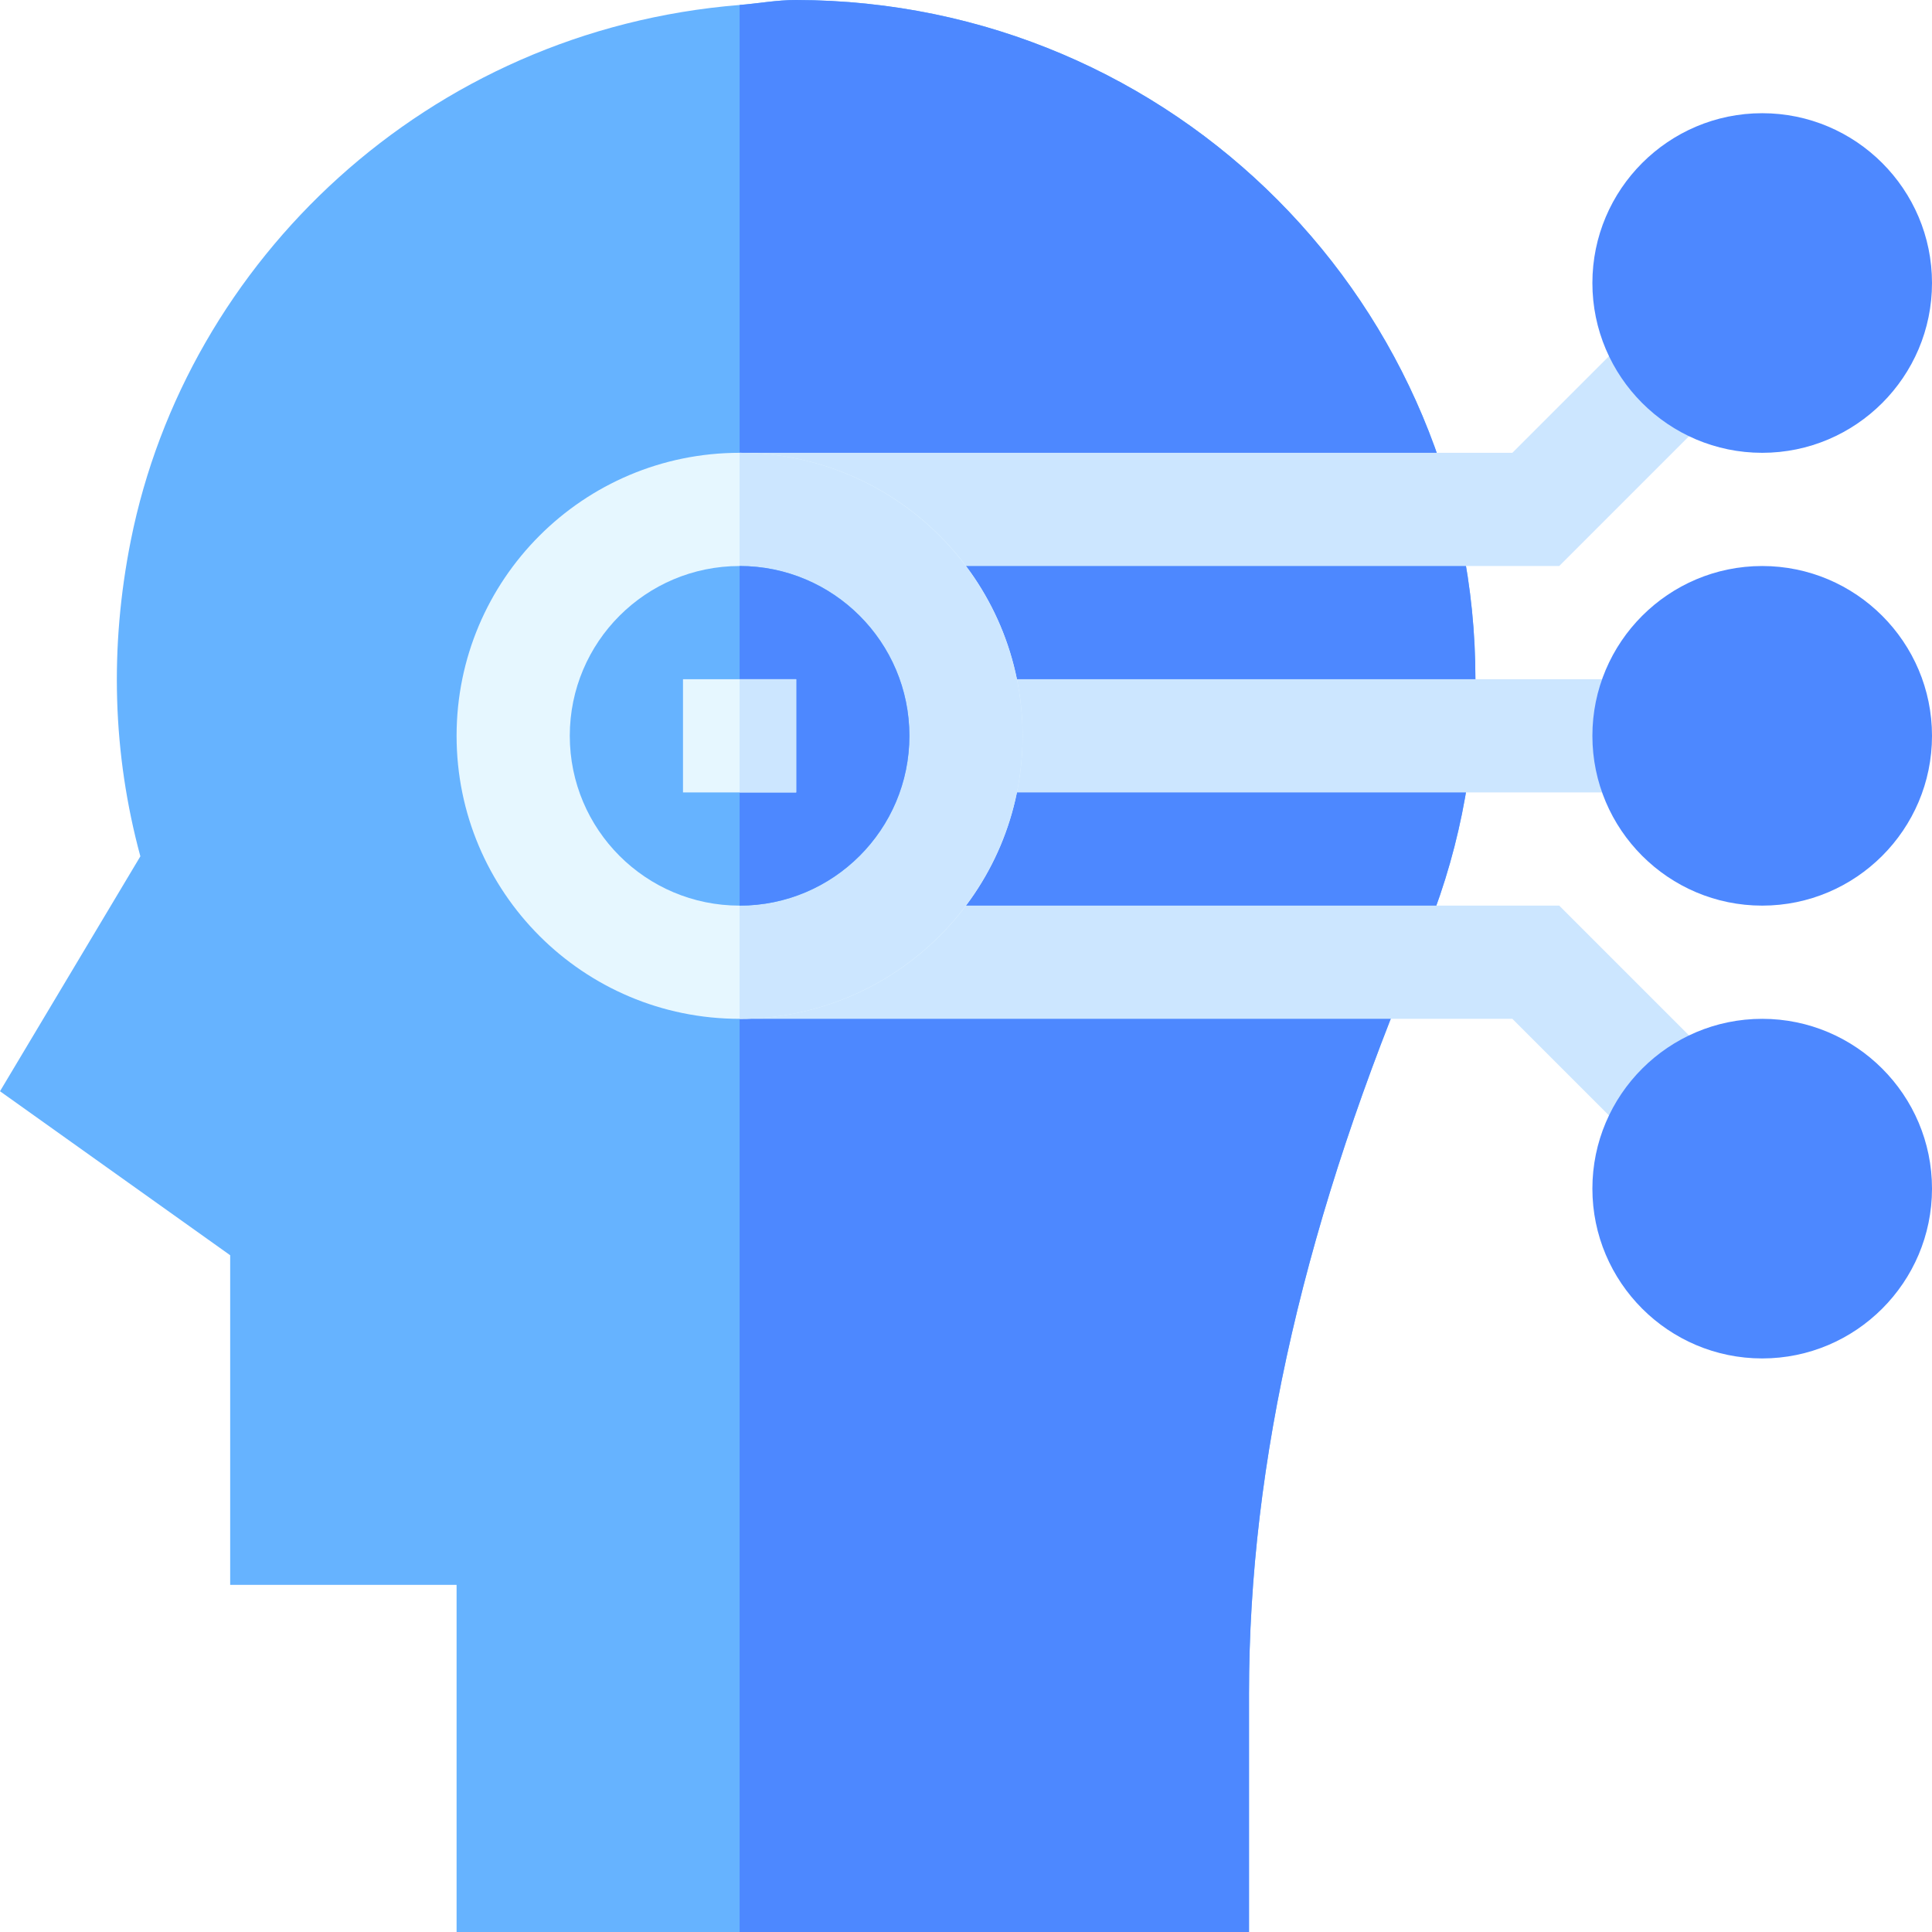
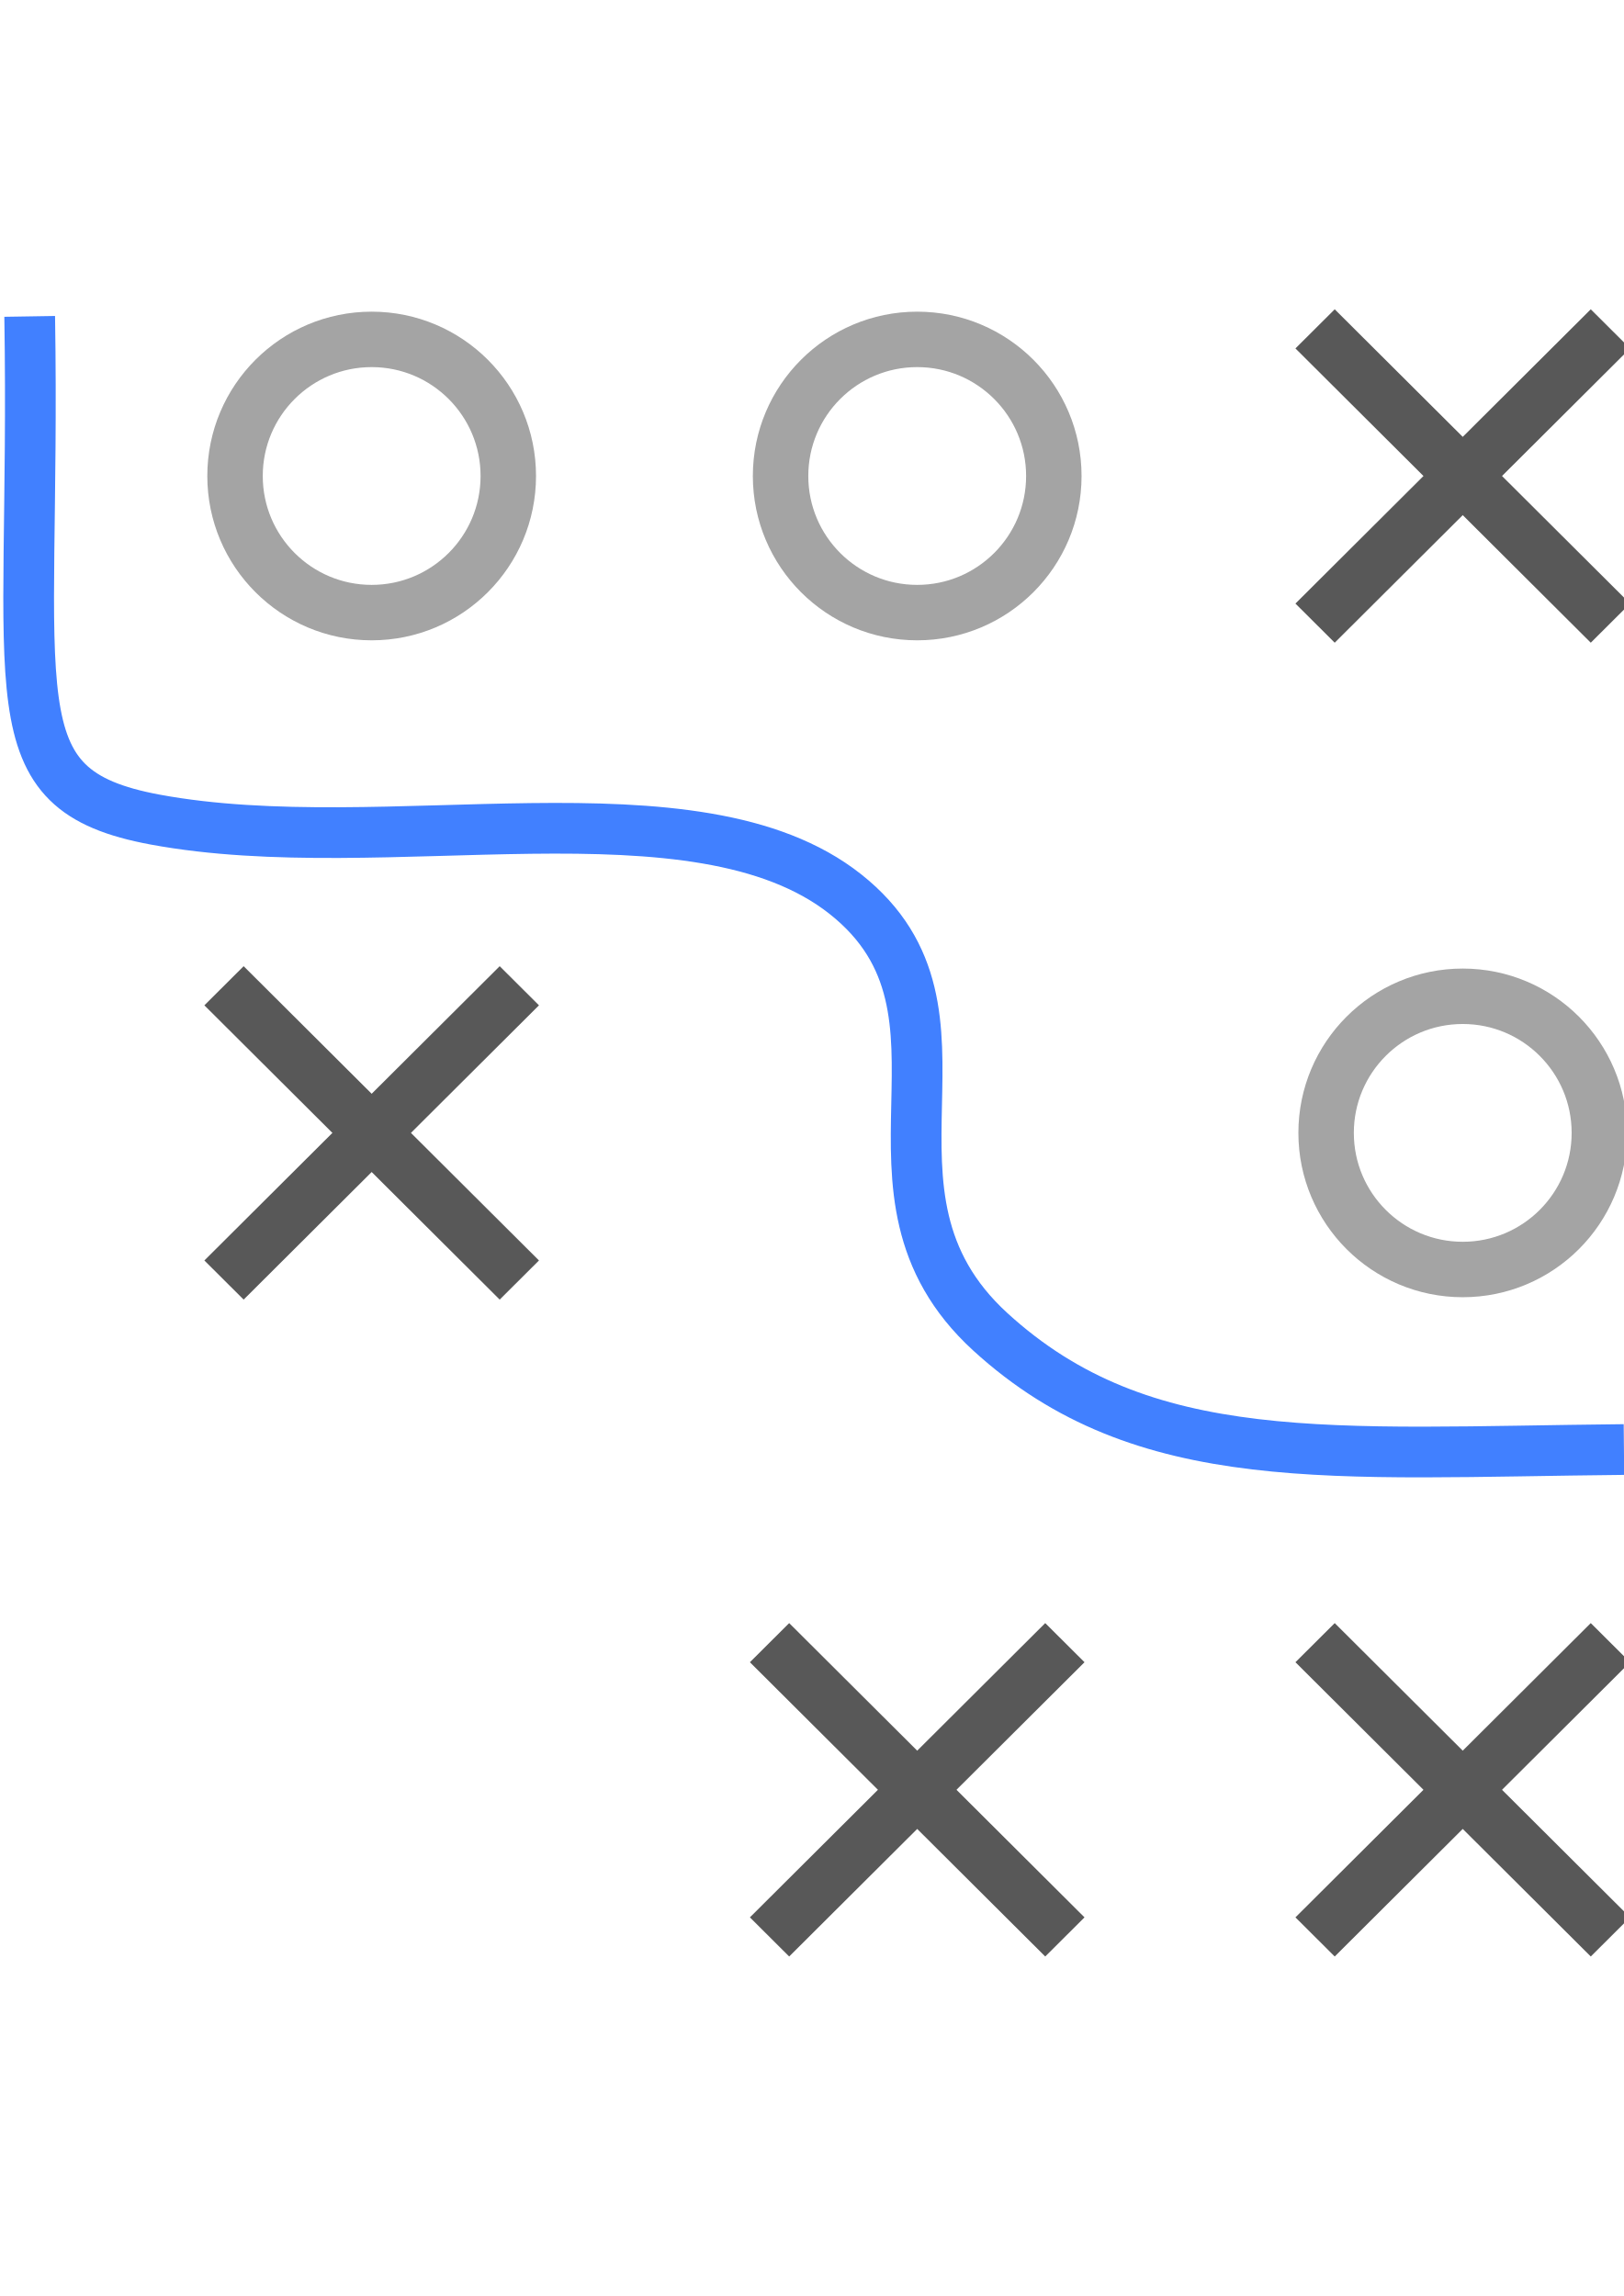
- <svg xmlns="http://www.w3.org/2000/svg" class="_2c0ad1d3" aria-label="Introduction to Machine Learning" id="Capa_1" enable-background="new 0 0 512 512" height="512" viewBox="0 0 512 512" width="512" version="1.1">
-   <defs id="defs35" />
-   <g id="g30">
-     <path d="m211 0c-5.153-.009-9.983.914-15 1.318-82.938 6.686-146.548 67.922-161.323 141.856-5.684 28.462-4.834 56.602 2.52 83.76l-37.197 62.256 61 43.462v87.348h60v92h75 135v-63.216c0-61.45 14.985-126.533 45.806-198.955 9.419-22.134 14.194-45.63 14.194-69.829 0-98.712-79.601-179.811-180-180z" fill="#66b3ff" id="path2" />
-     <path d="m331 448.784c0-61.45 14.985-126.533 45.806-198.955 9.419-22.134 14.194-45.63 14.194-69.829 0-98.712-79.601-179.811-180-180-5.153-.009-9.983.914-15 1.318v510.682h135z" fill="#4d88ff" id="path4" />
-     <path d="m256 180h181v30h-181z" fill="#cce6ff" id="path6" />
-     <path d="m467 240c-24.814 0-45-20.186-45-45s20.186-45 45-45 45 20.186 45 45-20.186 45-45 45z" fill="#4d88ff" id="path8" />
-     <path d="m435.184 304.395-34.395-34.395h-204.789v-30h217.211l43.184 43.184z" fill="#cce6ff" id="path10" />
-     <path d="m467 360c-24.814 0-45-20.186-45-45s20.186-45 45-45 45 20.186 45 45-20.186 45-45 45z" fill="#4d88ff" id="path12" />
-     <path d="m413.211 150h-217.211v-30h204.789l34.395-34.394 21.211 21.21z" fill="#cce6ff" id="path14" />
-     <path d="m467 120c-24.814 0-45-20.186-45-45s20.186-45 45-45 45 20.186 45 45-20.186 45-45 45z" fill="#4d88ff" id="path16" />
-     <circle cx="196" cy="195" fill="#e6f7ff" r="75" id="circle18" />
-     <path d="m271 195c0-41.353-33.647-75-75-75v150c41.353 0 75-33.647 75-75z" fill="#cce6ff" id="path20" />
-     <circle cx="196" cy="195" fill="#66b3ff" r="45" id="circle22" />
-     <path d="m241 195c0-24.813-20.187-45-45-45v90c24.814 0 45-20.187 45-45z" fill="#4d88ff" id="path24" />
-     <path d="m196 180h-15v30h15 15v-30z" fill="#e6f7ff" id="path26" />
-     <path d="m196 180h15v30h-15z" fill="#cce6ff" id="path28" />
+ <svg xmlns="http://www.w3.org/2000/svg" width="420mm" height="594mm" viewBox="0 0 420 594" version="1.1" id="svg8">
+   <defs id="defs2">
+     <marker orient="auto" refY="0" refX="0" id="TriangleInL" style="overflow:visible">
+       <path id="path9249" d="M 5.77,0 -2.88,5 V -5 Z" style="fill:#000000;fill-opacity:1;fill-rule:evenodd;stroke:#000000;stroke-width:1pt;stroke-opacity:1" transform="scale(-0.8)" />
+     </marker>
+     <marker orient="auto" refY="0" refX="0" id="DotL" style="overflow:visible">
+       <path id="path9177" d="m -2.5,-1 c 0,2.76 -2.24,5 -5,5 -2.76,0 -5,-2.24 -5,-5 0,-2.76 2.24,-5 5,-5 2.76,0 5,2.24 5,5 z" style="fill:#000000;fill-opacity:1;fill-rule:evenodd;stroke:#000000;stroke-width:1pt;stroke-opacity:1" transform="matrix(0.8,0,0,0.8,5.92,0.8)" />
+     </marker>
+     <marker orient="auto" refY="0" refX="0" id="Arrow2Lstart" style="overflow:visible">
+       <path id="path9134" style="fill:#000000;fill-opacity:1;fill-rule:evenodd;stroke:#000000;stroke-width:0.625;stroke-linejoin:round;stroke-opacity:1" d="M 8.719,4.034 -2.207,0.016 8.719,-4.002 c -1.745,2.372 -1.735,5.617 -6e-7,8.035 z" transform="matrix(1.1,0,0,1.1,1.1,0)" />
+     </marker>
+     <marker orient="auto" refY="0" refX="0" id="Arrow1Lstart" style="overflow:visible">
+       <path id="path9116" d="M 0,0 5,-5 -12.5,0 5,5 Z" style="fill:#000000;fill-opacity:1;fill-rule:evenodd;stroke:#000000;stroke-width:1pt;stroke-opacity:1" transform="matrix(0.8,0,0,0.8,10,0)" />
+     </marker>
+     <marker orient="auto" refY="0" refX="0" id="Arrow1Lstart-7" style="overflow:visible">
+       <path id="path9116-3" d="M 0,0 5,-5 -12.5,0 5,5 Z" style="fill:#000000;fill-opacity:1;fill-rule:evenodd;stroke:#000000;stroke-width:1pt;stroke-opacity:1" transform="matrix(0.8,0,0,0.8,10,0)" />
+     </marker>
+     <marker orient="auto" refY="0" refX="0" id="TriangleInL-3" style="overflow:visible">
+       <path id="path9249-9" d="M 5.77,0 -2.88,5 V -5 Z" style="fill:#000000;fill-opacity:1;fill-rule:evenodd;stroke:#000000;stroke-width:1pt;stroke-opacity:1" transform="scale(-0.8)" />
+     </marker>
+     <marker orient="auto" refY="0" refX="0" id="TriangleInL-2" style="overflow:visible">
+       <path id="path9249-93" d="M 5.77,0 -2.88,5 V -5 Z" style="fill:#000000;fill-opacity:1;fill-rule:evenodd;stroke:#000000;stroke-width:1pt;stroke-opacity:1" transform="scale(-0.8)" />
+     </marker>
+     <marker orient="auto" refY="0" refX="0" id="TriangleInL-3-9" style="overflow:visible">
+       <path id="path9249-9-0" d="M 5.77,0 -2.88,5 V -5 Z" style="fill:#000000;fill-opacity:1;fill-rule:evenodd;stroke:#000000;stroke-width:1pt;stroke-opacity:1" transform="scale(-0.8)" />
+     </marker>
+     <marker orient="auto" refY="0" refX="0" id="TriangleInL-2-1" style="overflow:visible">
+       <path id="path9249-93-0" d="M 5.77,0 -2.88,5 V -5 Z" style="fill:#000000;fill-opacity:1;fill-rule:evenodd;stroke:#000000;stroke-width:1pt;stroke-opacity:1" transform="scale(-0.8)" />
+     </marker>
+     <marker orient="auto" refY="0" refX="0" id="TriangleInL-3-9-3" style="overflow:visible">
+       <path id="path9249-9-0-0" d="M 5.77,0 -2.88,5 V -5 Z" style="fill:#000000;fill-opacity:1;fill-rule:evenodd;stroke:#000000;stroke-width:1pt;stroke-opacity:1" transform="scale(-0.8)" />
+     </marker>
+     <marker orient="auto" refY="0" refX="0" id="TriangleInL-8" style="overflow:visible">
+       <path id="path9249-5" d="M 5.77,0 -2.88,5 V -5 Z" style="fill:#000000;fill-opacity:1;fill-rule:evenodd;stroke:#000000;stroke-width:1pt;stroke-opacity:1" transform="scale(-0.8)" />
+     </marker>
+     <marker orient="auto" refY="0" refX="0" id="TriangleInL-3-7" style="overflow:visible">
+       <path id="path9249-9-4" d="M 5.77,0 -2.88,5 V -5 Z" style="fill:#000000;fill-opacity:1;fill-rule:evenodd;stroke:#000000;stroke-width:1pt;stroke-opacity:1" transform="scale(-0.8)" />
+     </marker>
+     <marker orient="auto" refY="0" refX="0" id="TriangleInL-38" style="overflow:visible">
+       <path id="path9249-6" d="M 5.77,0 -2.88,5 V -5 Z" style="fill:#000000;fill-opacity:1;fill-rule:evenodd;stroke:#000000;stroke-width:1pt;stroke-opacity:1" transform="scale(-0.8)" />
+     </marker>
+     <marker orient="auto" refY="0" refX="0" id="TriangleInL-3-0" style="overflow:visible">
+       <path id="path9249-9-48" d="M 5.77,0 -2.88,5 V -5 Z" style="fill:#000000;fill-opacity:1;fill-rule:evenodd;stroke:#000000;stroke-width:1pt;stroke-opacity:1" transform="scale(-0.8)" />
+     </marker>
+     <marker orient="auto" refY="0" refX="0" id="TriangleInL-9" style="overflow:visible">
+       <path id="path9249-2" d="M 5.77,0 -2.88,5 V -5 Z" style="fill:#000000;fill-opacity:1;fill-rule:evenodd;stroke:#000000;stroke-width:1pt;stroke-opacity:1" transform="scale(-0.8)" />
+     </marker>
+     <marker orient="auto" refY="0" refX="0" id="TriangleInL-3-2" style="overflow:visible">
+       <path id="path9249-9-47" d="M 5.77,0 -2.88,5 V -5 Z" style="fill:#000000;fill-opacity:1;fill-rule:evenodd;stroke:#000000;stroke-width:1pt;stroke-opacity:1" transform="scale(-0.8)" />
+     </marker>
+     <marker orient="auto" refY="0" refX="0" id="TriangleInL-9-4" style="overflow:visible">
+       <path id="path9249-2-6" d="M 5.77,0 -2.88,5 V -5 Z" style="fill:#000000;fill-opacity:1;fill-rule:evenodd;stroke:#000000;stroke-width:1pt;stroke-opacity:1" transform="scale(-0.8)" />
+     </marker>
+     <marker orient="auto" refY="0" refX="0" id="TriangleInL-3-2-2" style="overflow:visible">
+       <path id="path9249-9-47-5" d="M 5.77,0 -2.88,5 V -5 Z" style="fill:#000000;fill-opacity:1;fill-rule:evenodd;stroke:#000000;stroke-width:1pt;stroke-opacity:1" transform="scale(-0.8)" />
+     </marker>
+     <marker orient="auto" refY="0" refX="0" id="TriangleInL-9-3" style="overflow:visible">
+       <path id="path9249-2-1" d="M 5.77,0 -2.88,5 V -5 Z" style="fill:#000000;fill-opacity:1;fill-rule:evenodd;stroke:#000000;stroke-width:1pt;stroke-opacity:1" transform="scale(-0.8)" />
+     </marker>
+     <marker orient="auto" refY="0" refX="0" id="TriangleInL-3-2-1" style="overflow:visible">
+       <path id="path9249-9-47-0" d="M 5.77,0 -2.88,5 V -5 Z" style="fill:#000000;fill-opacity:1;fill-rule:evenodd;stroke:#000000;stroke-width:1pt;stroke-opacity:1" transform="scale(-0.8)" />
+     </marker>
+     <marker orient="auto" refY="0" refX="0" id="TriangleInL-9-3-6" style="overflow:visible">
+       <path id="path9249-2-1-4" d="M 5.77,0 -2.88,5 V -5 Z" style="fill:#000000;fill-opacity:1;fill-rule:evenodd;stroke:#000000;stroke-width:1pt;stroke-opacity:1" transform="scale(-0.8)" />
+     </marker>
+     <marker orient="auto" refY="0" refX="0" id="TriangleInL-3-2-1-0" style="overflow:visible">
+       <path id="path9249-9-47-0-0" d="M 5.77,0 -2.88,5 V -5 Z" style="fill:#000000;fill-opacity:1;fill-rule:evenodd;stroke:#000000;stroke-width:1pt;stroke-opacity:1" transform="scale(-0.8)" />
+     </marker>
+     <marker orient="auto" refY="0" refX="0" id="TriangleInL-9-3-6-0" style="overflow:visible">
+       <path id="path9249-2-1-4-2" d="M 5.77,0 -2.88,5 V -5 Z" style="fill:#000000;fill-opacity:1;fill-rule:evenodd;stroke:#000000;stroke-width:1pt;stroke-opacity:1" transform="scale(-0.8)" />
+     </marker>
+     <marker orient="auto" refY="0" refX="0" id="TriangleInL-3-2-1-0-7" style="overflow:visible">
+       <path id="path9249-9-47-0-0-6" d="M 5.77,0 -2.88,5 V -5 Z" style="fill:#000000;fill-opacity:1;fill-rule:evenodd;stroke:#000000;stroke-width:1pt;stroke-opacity:1" transform="scale(-0.8)" />
+     </marker>
+     <marker orient="auto" refY="0" refX="0" id="TriangleInL-9-3-5" style="overflow:visible">
+       <path id="path9249-2-1-8" d="M 5.77,0 -2.88,5 V -5 Z" style="fill:#000000;fill-opacity:1;fill-rule:evenodd;stroke:#000000;stroke-width:1pt;stroke-opacity:1" transform="scale(-0.8)" />
+     </marker>
+     <marker orient="auto" refY="0" refX="0" id="TriangleInL-3-2-1-7" style="overflow:visible">
+       <path id="path9249-9-47-0-04" d="M 5.77,0 -2.88,5 V -5 Z" style="fill:#000000;fill-opacity:1;fill-rule:evenodd;stroke:#000000;stroke-width:1pt;stroke-opacity:1" transform="scale(-0.8)" />
+     </marker>
+     <marker orient="auto" refY="0" refX="0" id="TriangleInL-2-9" style="overflow:visible">
+       <path id="path9249-93-02" d="M 5.77,0 -2.88,5 V -5 Z" style="fill:#000000;fill-opacity:1;fill-rule:evenodd;stroke:#000000;stroke-width:1pt;stroke-opacity:1" transform="scale(-0.8)" />
+     </marker>
+     <marker orient="auto" refY="0" refX="0" id="TriangleInL-3-9-8" style="overflow:visible">
+       <path id="path9249-9-0-3" d="M 5.77,0 -2.88,5 V -5 Z" style="fill:#000000;fill-opacity:1;fill-rule:evenodd;stroke:#000000;stroke-width:1pt;stroke-opacity:1" transform="scale(-0.8)" />
+     </marker>
+   </defs>
+   <g id="layer1" transform="translate(0,297)">
+     <g id="g8579-7" style="fill:none;stroke:#585858;stroke-width:2.488;stroke-miterlimit:4;stroke-dasharray:none;stroke-opacity:1" transform="matrix(0,0.8521764,-0.8492866,0,235.6298,-20.16232)" />
+     <g id="g8579-7-0-4" style="fill:none;stroke:#585858;stroke-width:2.488;stroke-miterlimit:4;stroke-dasharray:none;stroke-opacity:1" transform="matrix(5.774536,0,0,5.754954,-141.104,-672.558)">
+       <path id="path8558-0-6-3" d="M 83.344,80.042 96.573,93.271" style="fill:none;stroke:#585858;stroke-width:2.488;stroke-linecap:butt;stroke-linejoin:miter;stroke-miterlimit:4;stroke-dasharray:none;stroke-opacity:1" />
+       <path id="path8558-2-9-8-5" d="M 96.573,80.042 83.344,93.271" style="fill:none;stroke:#585858;stroke-width:2.488;stroke-linecap:butt;stroke-linejoin:miter;stroke-miterlimit:4;stroke-dasharray:none;stroke-opacity:1" />
+     </g>
+     <g id="g8579-3-9-1" style="fill:none;stroke:#585858;stroke-width:2.488;stroke-miterlimit:4;stroke-dasharray:none;stroke-opacity:1" transform="matrix(5.774536,0,0,5.754954,-423.3293,-502.6113)">
+       <path id="path8558-6-2-7" d="M 83.344,80.042 96.573,93.271" style="fill:none;stroke:#585858;stroke-width:2.488;stroke-linecap:butt;stroke-linejoin:miter;stroke-miterlimit:4;stroke-dasharray:none;stroke-opacity:1" />
+       <path id="path8558-2-0-6-4" d="M 96.573,80.042 83.344,93.271" style="fill:none;stroke:#585858;stroke-width:2.488;stroke-linecap:butt;stroke-linejoin:miter;stroke-miterlimit:4;stroke-dasharray:none;stroke-opacity:1" />
+     </g>
+     <g id="g8579-6-6-3" style="fill:none;stroke:#585858;stroke-width:2.488;stroke-miterlimit:4;stroke-dasharray:none;stroke-opacity:1" transform="matrix(5.774536,0,0,5.754954,-282.2166,-332.6645)">
+       <path id="path8558-26-4-1" d="M 83.344,80.042 96.573,93.271" style="fill:none;stroke:#585858;stroke-width:2.488;stroke-linecap:butt;stroke-linejoin:miter;stroke-miterlimit:4;stroke-dasharray:none;stroke-opacity:1" />
+       <path id="path8558-2-1-9-4" d="M 96.573,80.042 83.344,93.271" style="fill:none;stroke:#585858;stroke-width:2.488;stroke-linecap:butt;stroke-linejoin:miter;stroke-miterlimit:4;stroke-dasharray:none;stroke-opacity:1" />
+     </g>
+     <g id="g8579-7-7-5-6" style="fill:none;stroke:#585858;stroke-width:2.488;stroke-miterlimit:4;stroke-dasharray:none;stroke-opacity:1" transform="matrix(5.774536,0,0,5.754954,-141.104,-332.6645)">
+       <path id="path8558-0-9-0-9" d="M 83.344,80.042 96.573,93.271" style="fill:none;stroke:#585858;stroke-width:2.488;stroke-linecap:butt;stroke-linejoin:miter;stroke-miterlimit:4;stroke-dasharray:none;stroke-opacity:1" />
+       <path id="path8558-2-9-2-4-4" d="M 96.573,80.042 83.344,93.271" style="fill:none;stroke:#585858;stroke-width:2.488;stroke-linecap:butt;stroke-linejoin:miter;stroke-miterlimit:4;stroke-dasharray:none;stroke-opacity:1" />
+     </g>
+     <circle id="path7649-3-1-6" cx="378.364" cy="-3.909" style="fill:none;fill-opacity:1;stroke:#a4a4a4;stroke-width:14.343;stroke-miterlimit:4;stroke-dasharray:none;stroke-opacity:1" r="35.342" />
+     <circle id="path7649-3-6-72-4" cx="96.138" cy="-173.855" style="fill:none;fill-opacity:1;stroke:#a4a4a4;stroke-width:14.343;stroke-miterlimit:4;stroke-dasharray:none;stroke-opacity:1" r="35.342" />
+     <circle id="path7649-3-6-7-5-8-1-9" cx="237.251" cy="-173.855" style="fill:none;fill-opacity:1;stroke:#a4a4a4;stroke-width:14.343;stroke-miterlimit:4;stroke-dasharray:none;stroke-opacity:1" r="35.342" />
+     <path style="fill:none;stroke:#4180ff;stroke-width:13.118;stroke-linecap:butt;stroke-linejoin:miter;stroke-miterlimit:4;stroke-dasharray:none;stroke-opacity:1" d="m 7.681,-215.149 c 1.606,99.178 -9.768,122.358 32.457,130.186 59.688,11.065 139.823,-11.398 178.57,19.307 38.747,30.704 -2.192,76.947 37.445,113.204 39.637,36.257 88.463,31.183 163.909,30.462" id="path8679-8-8" />
  </g>
</svg>
